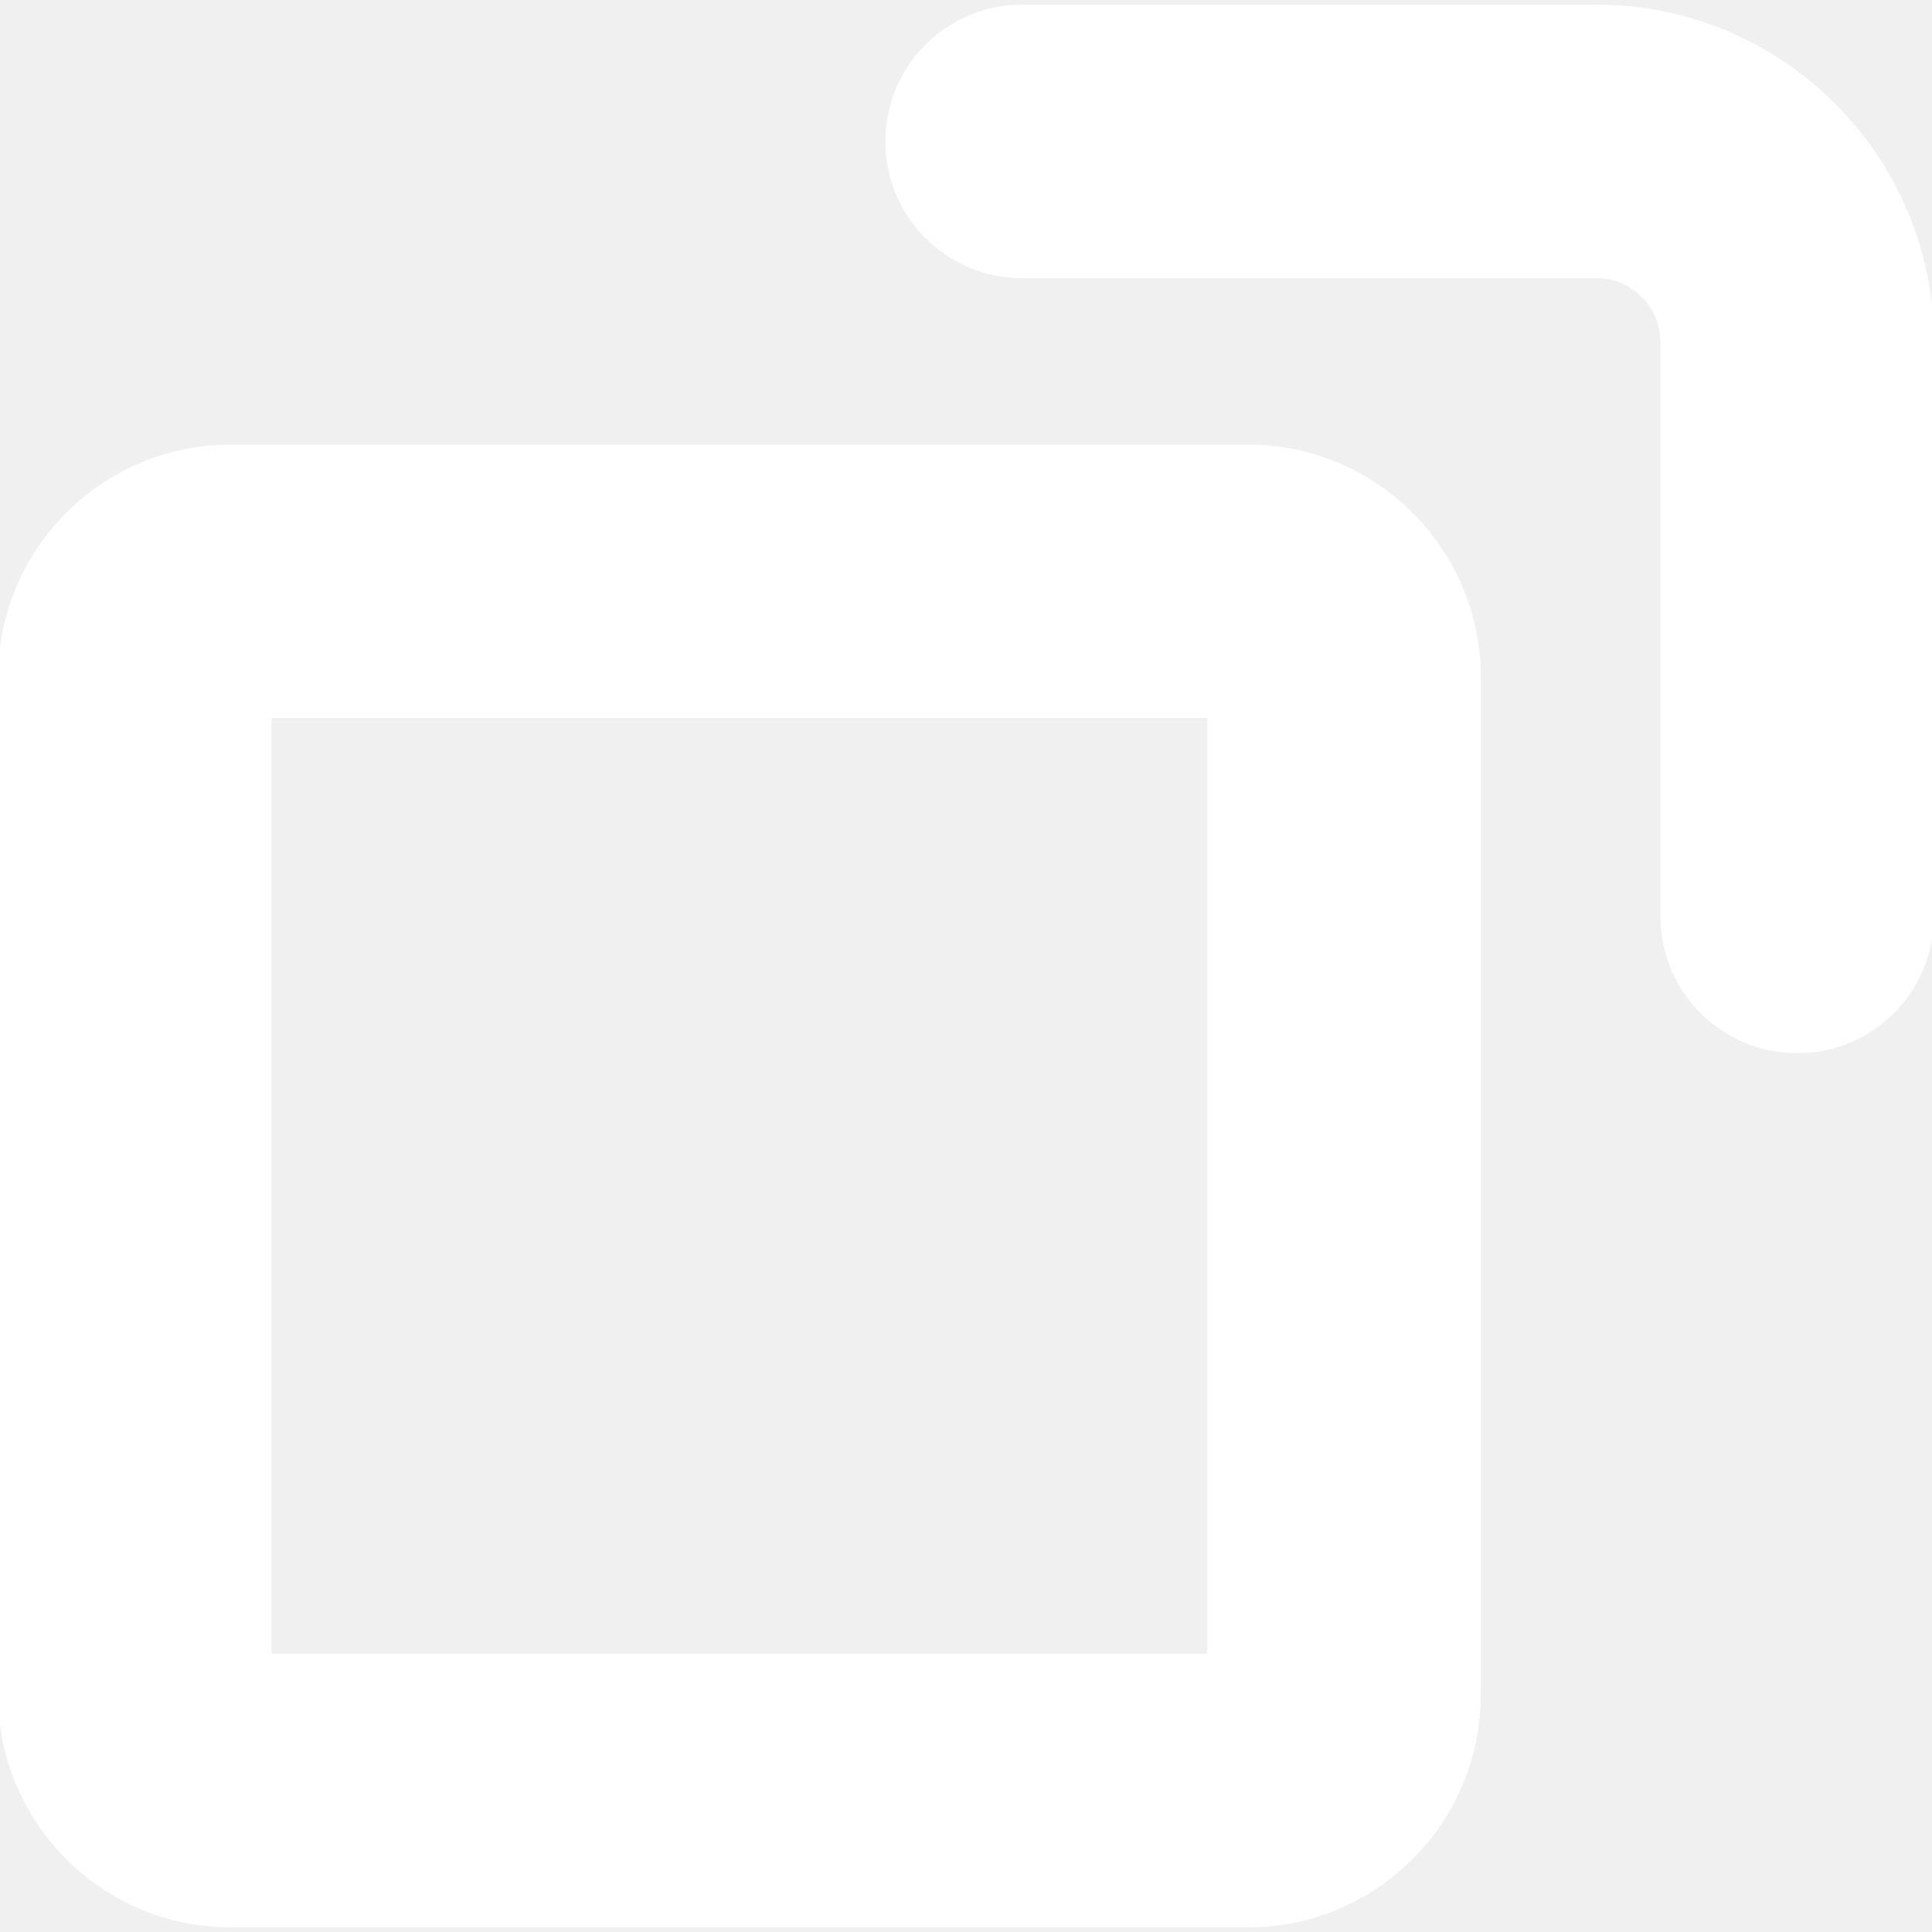
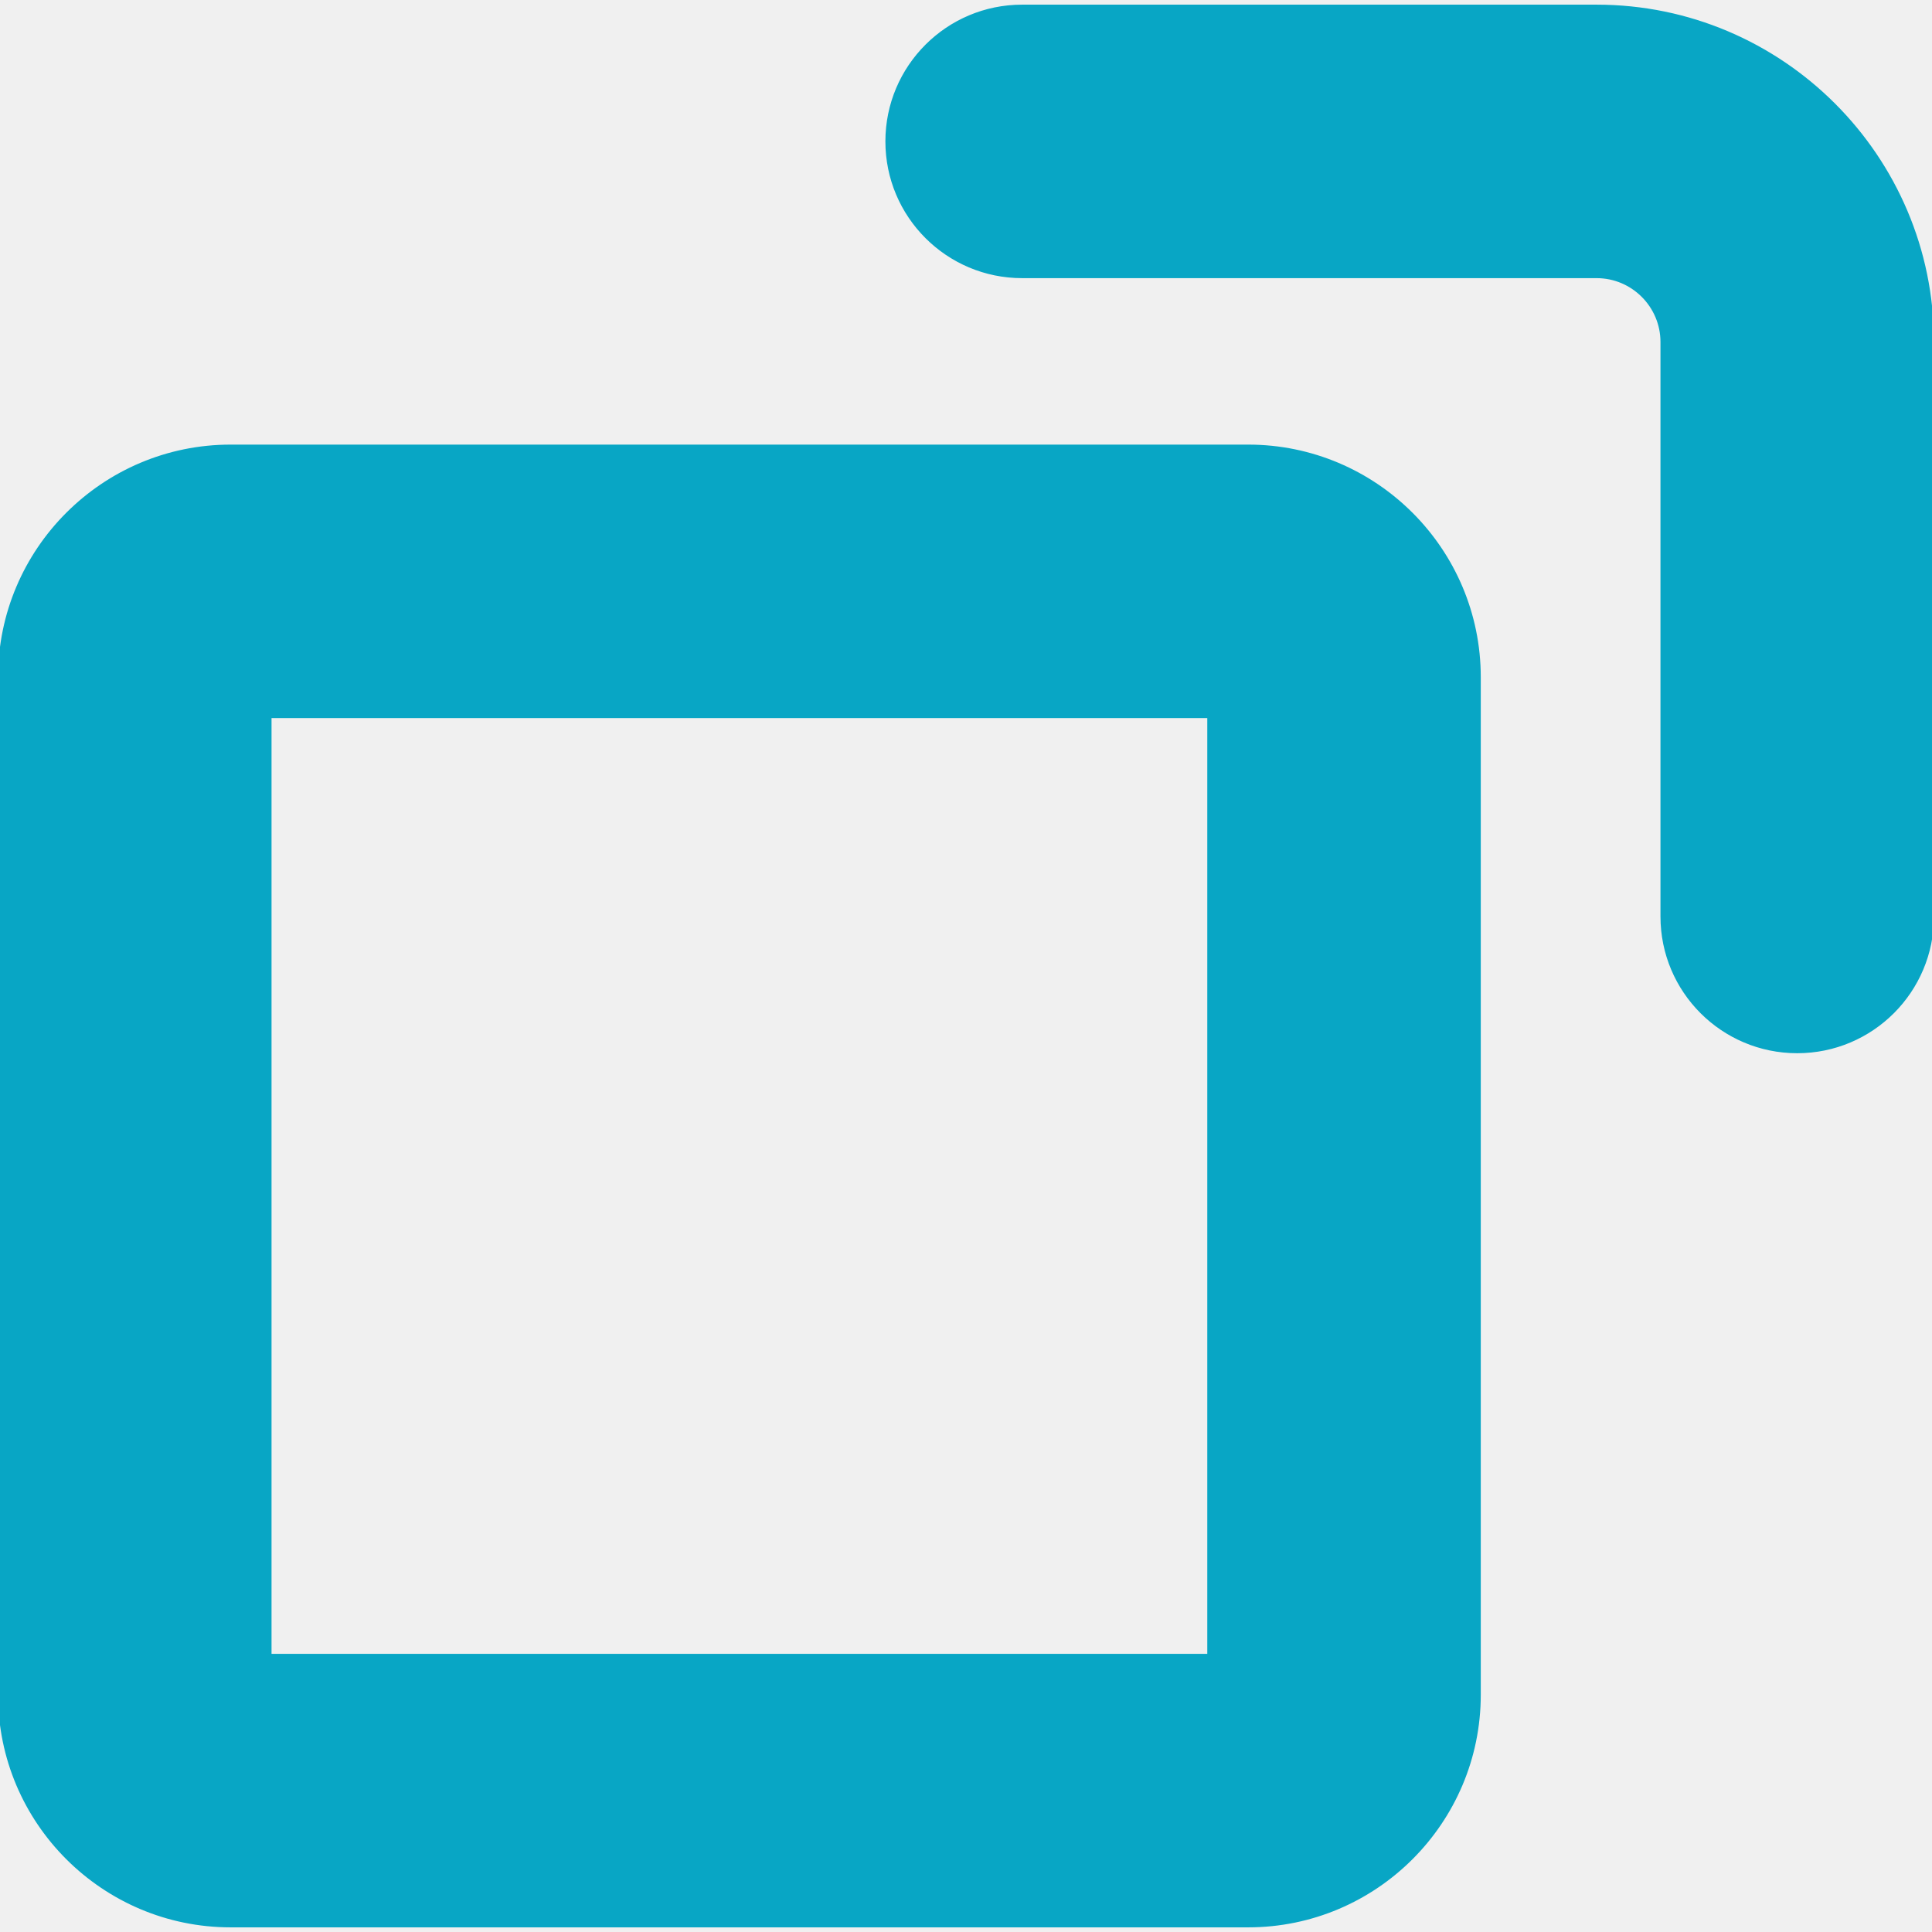
- <svg xmlns="http://www.w3.org/2000/svg" fill="#ffffff" height="800px" width="800px" version="1.1" id="Capa_1" viewBox="0 0 492.022 492.022" xml:space="preserve" stroke="#ffffff">
+ <svg xmlns="http://www.w3.org/2000/svg" fill="#08A6C5" height="800px" width="800px" version="1.1" id="Capa_1" viewBox="0 0 492.022 492.022" xml:space="preserve" stroke="#08A6C5">
  <g id="SVGRepo_bgCarrier" stroke-width="0" />
  <g id="SVGRepo_tracerCarrier" stroke-linecap="round" stroke-linejoin="round" />
  <g id="SVGRepo_iconCarrier">
    <g id="XMLID_607_">
-       <path id="XMLID_609_" d="M317.88,113.728H58.729C26.348,113.728,0,140.078,0,172.459v259.15c0,32.381,26.348,58.729,58.729,58.729 H317.88c32.381,0,58.728-26.348,58.728-58.729v-259.15C376.608,140.078,350.261,113.728,317.88,113.728z M307.958,421.687H68.651 V182.378h239.307V421.687z" />
-       <path id="XMLID_608_" d="M406.609,1.685H260.308c-18.956,0-34.325,15.369-34.325,34.324c0,18.956,15.369,34.326,34.325,34.326 h146.302c9.236,0,16.762,7.525,16.762,16.76V233.4c0,18.955,15.368,34.324,34.325,34.324s34.326-15.369,34.326-34.324V87.095 C492.022,40,453.706,1.685,406.609,1.685z" />
+       <path id="XMLID_609_" d="M317.88,113.728H58.729C26.348,113.728,0,140.078,0,172.459v259.15c0,32.381,26.348,58.729,58.729,58.729 H317.88c32.381,0,58.728-26.348,58.728-58.729v-259.15C376.608,140.078,350.261,113.728,317.88,113.728z M307.958,421.687H68.651 V182.378h239.307V421.687z" fill="#08A6C5" />
+       <path id="XMLID_608_" d="M406.609,1.685H260.308c-18.956,0-34.325,15.369-34.325,34.324c0,18.956,15.369,34.326,34.325,34.326 h146.302c9.236,0,16.762,7.525,16.762,16.76V233.4c0,18.955,15.368,34.324,34.325,34.324s34.326-15.369,34.326-34.324V87.095 C492.022,40,453.706,1.685,406.609,1.685z" fill="#08A6C5" />
    </g>
  </g>
</svg>
